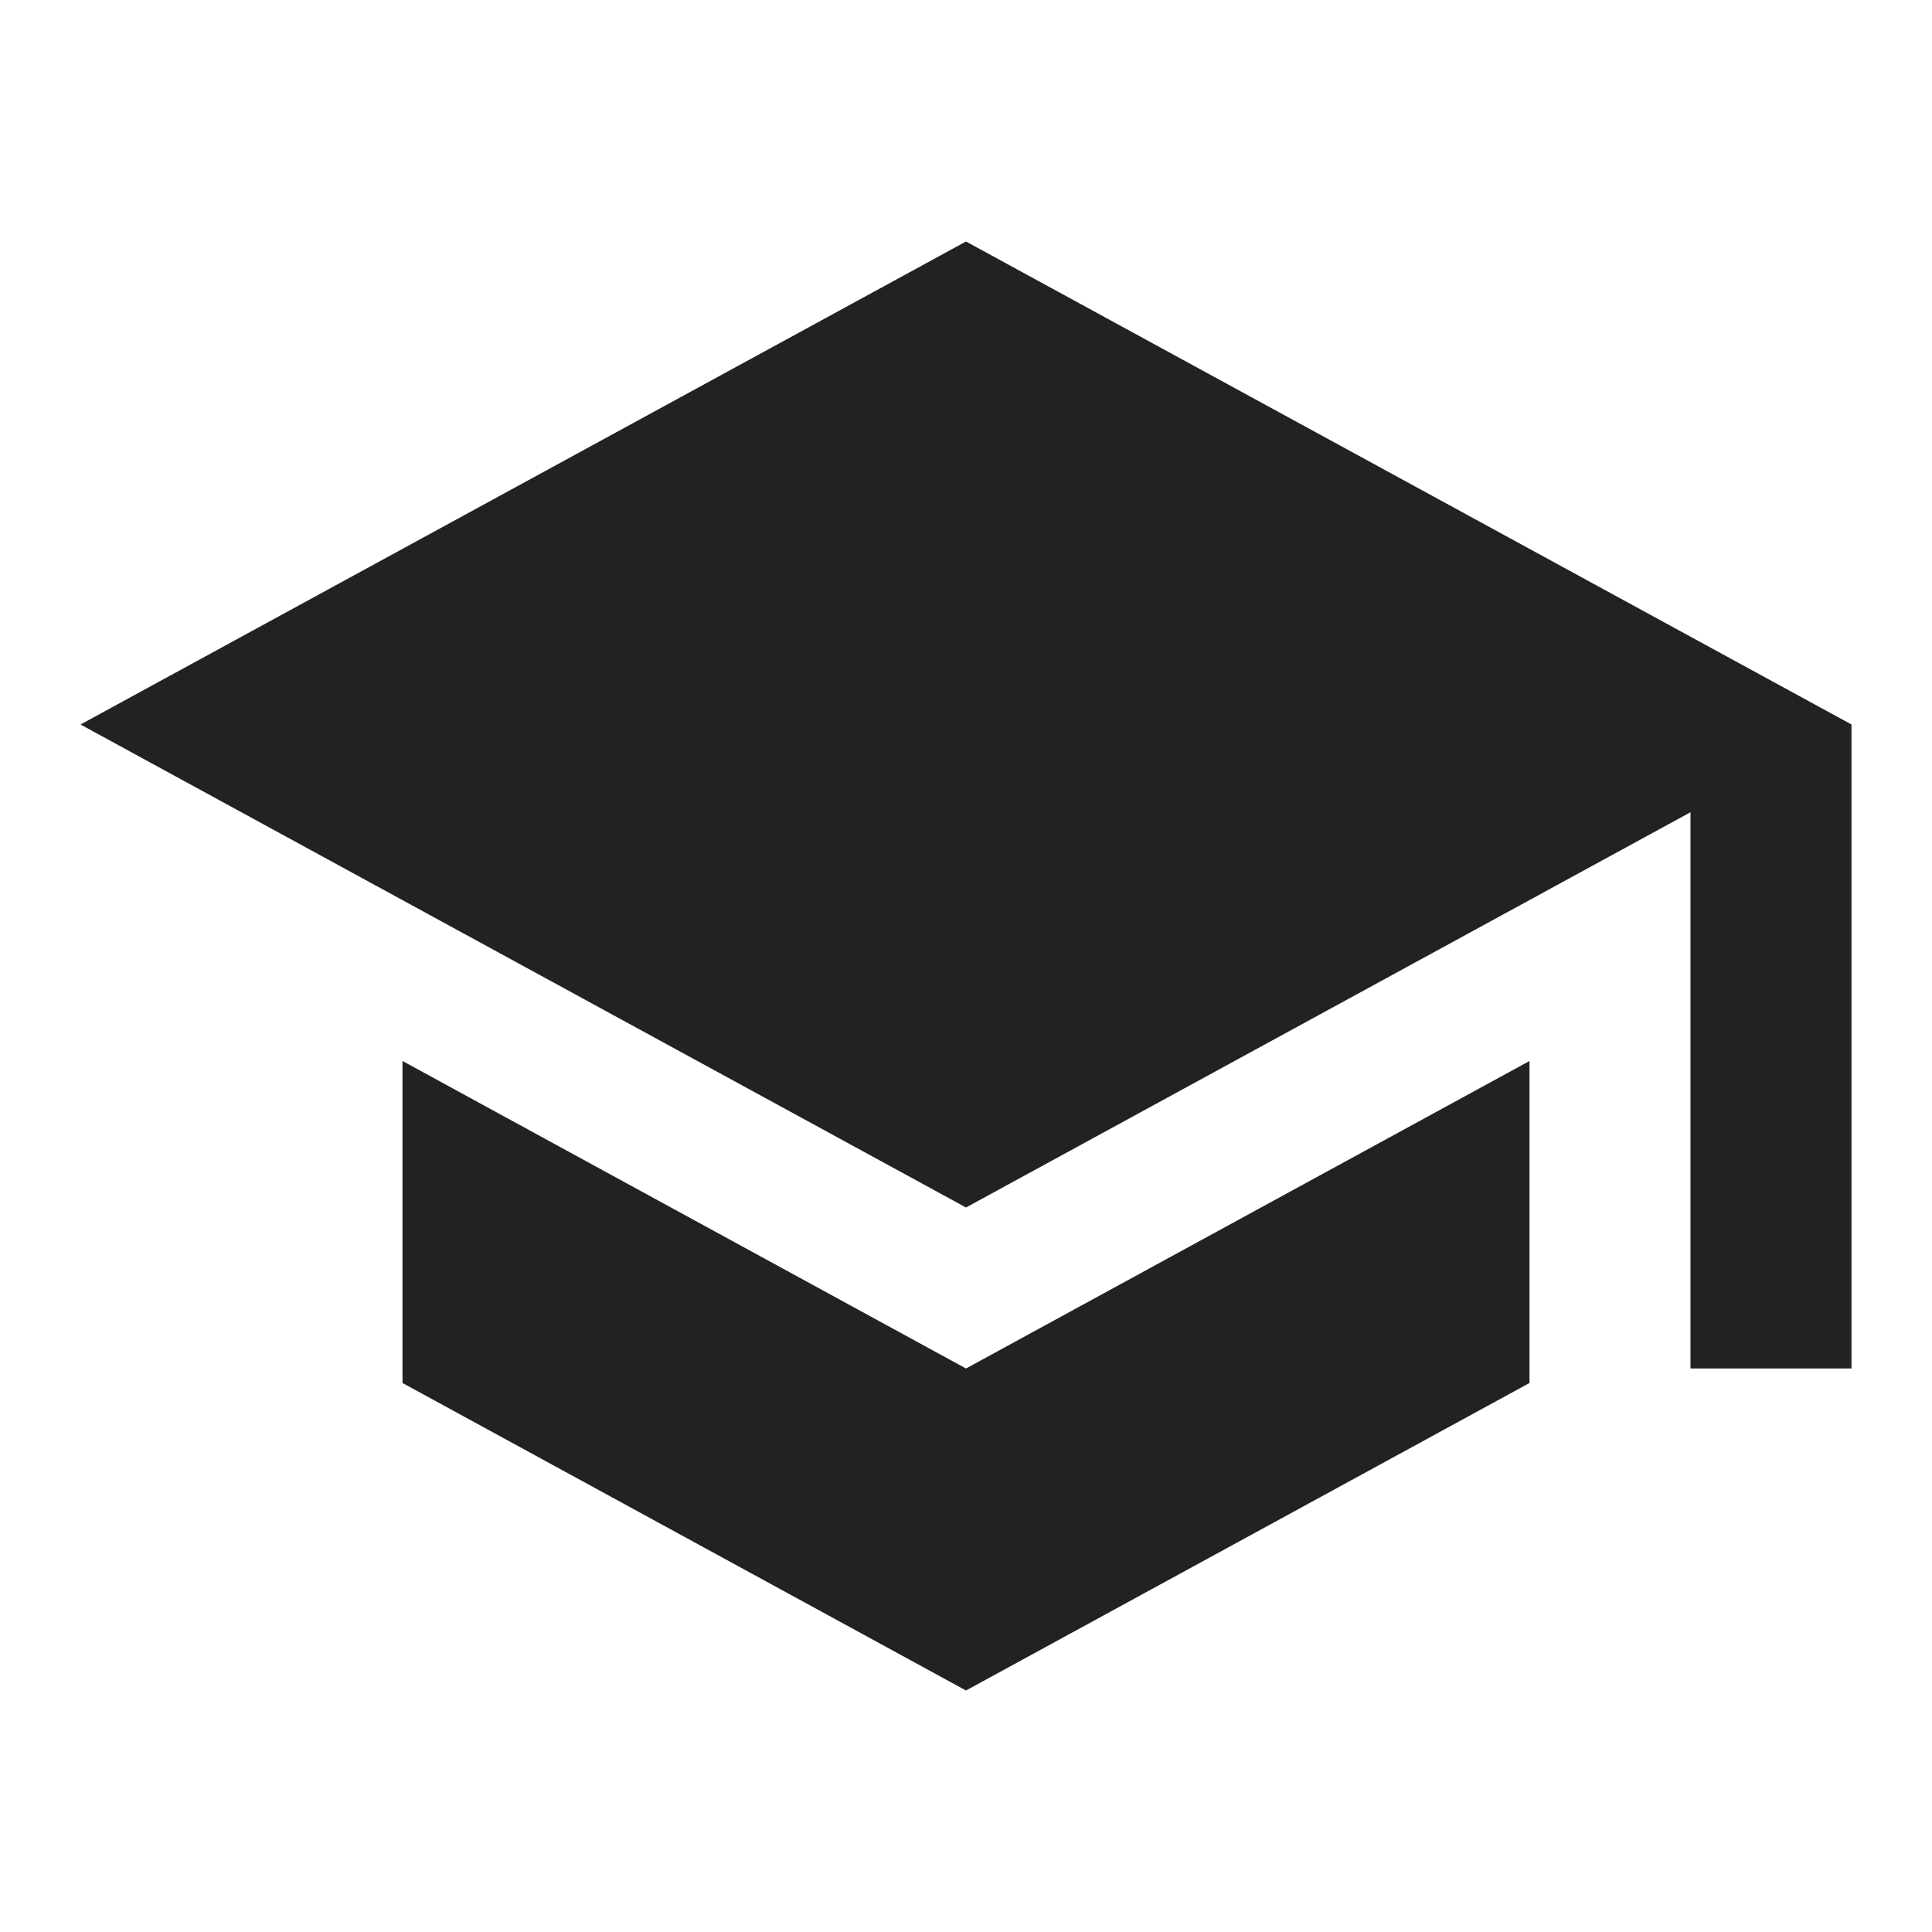
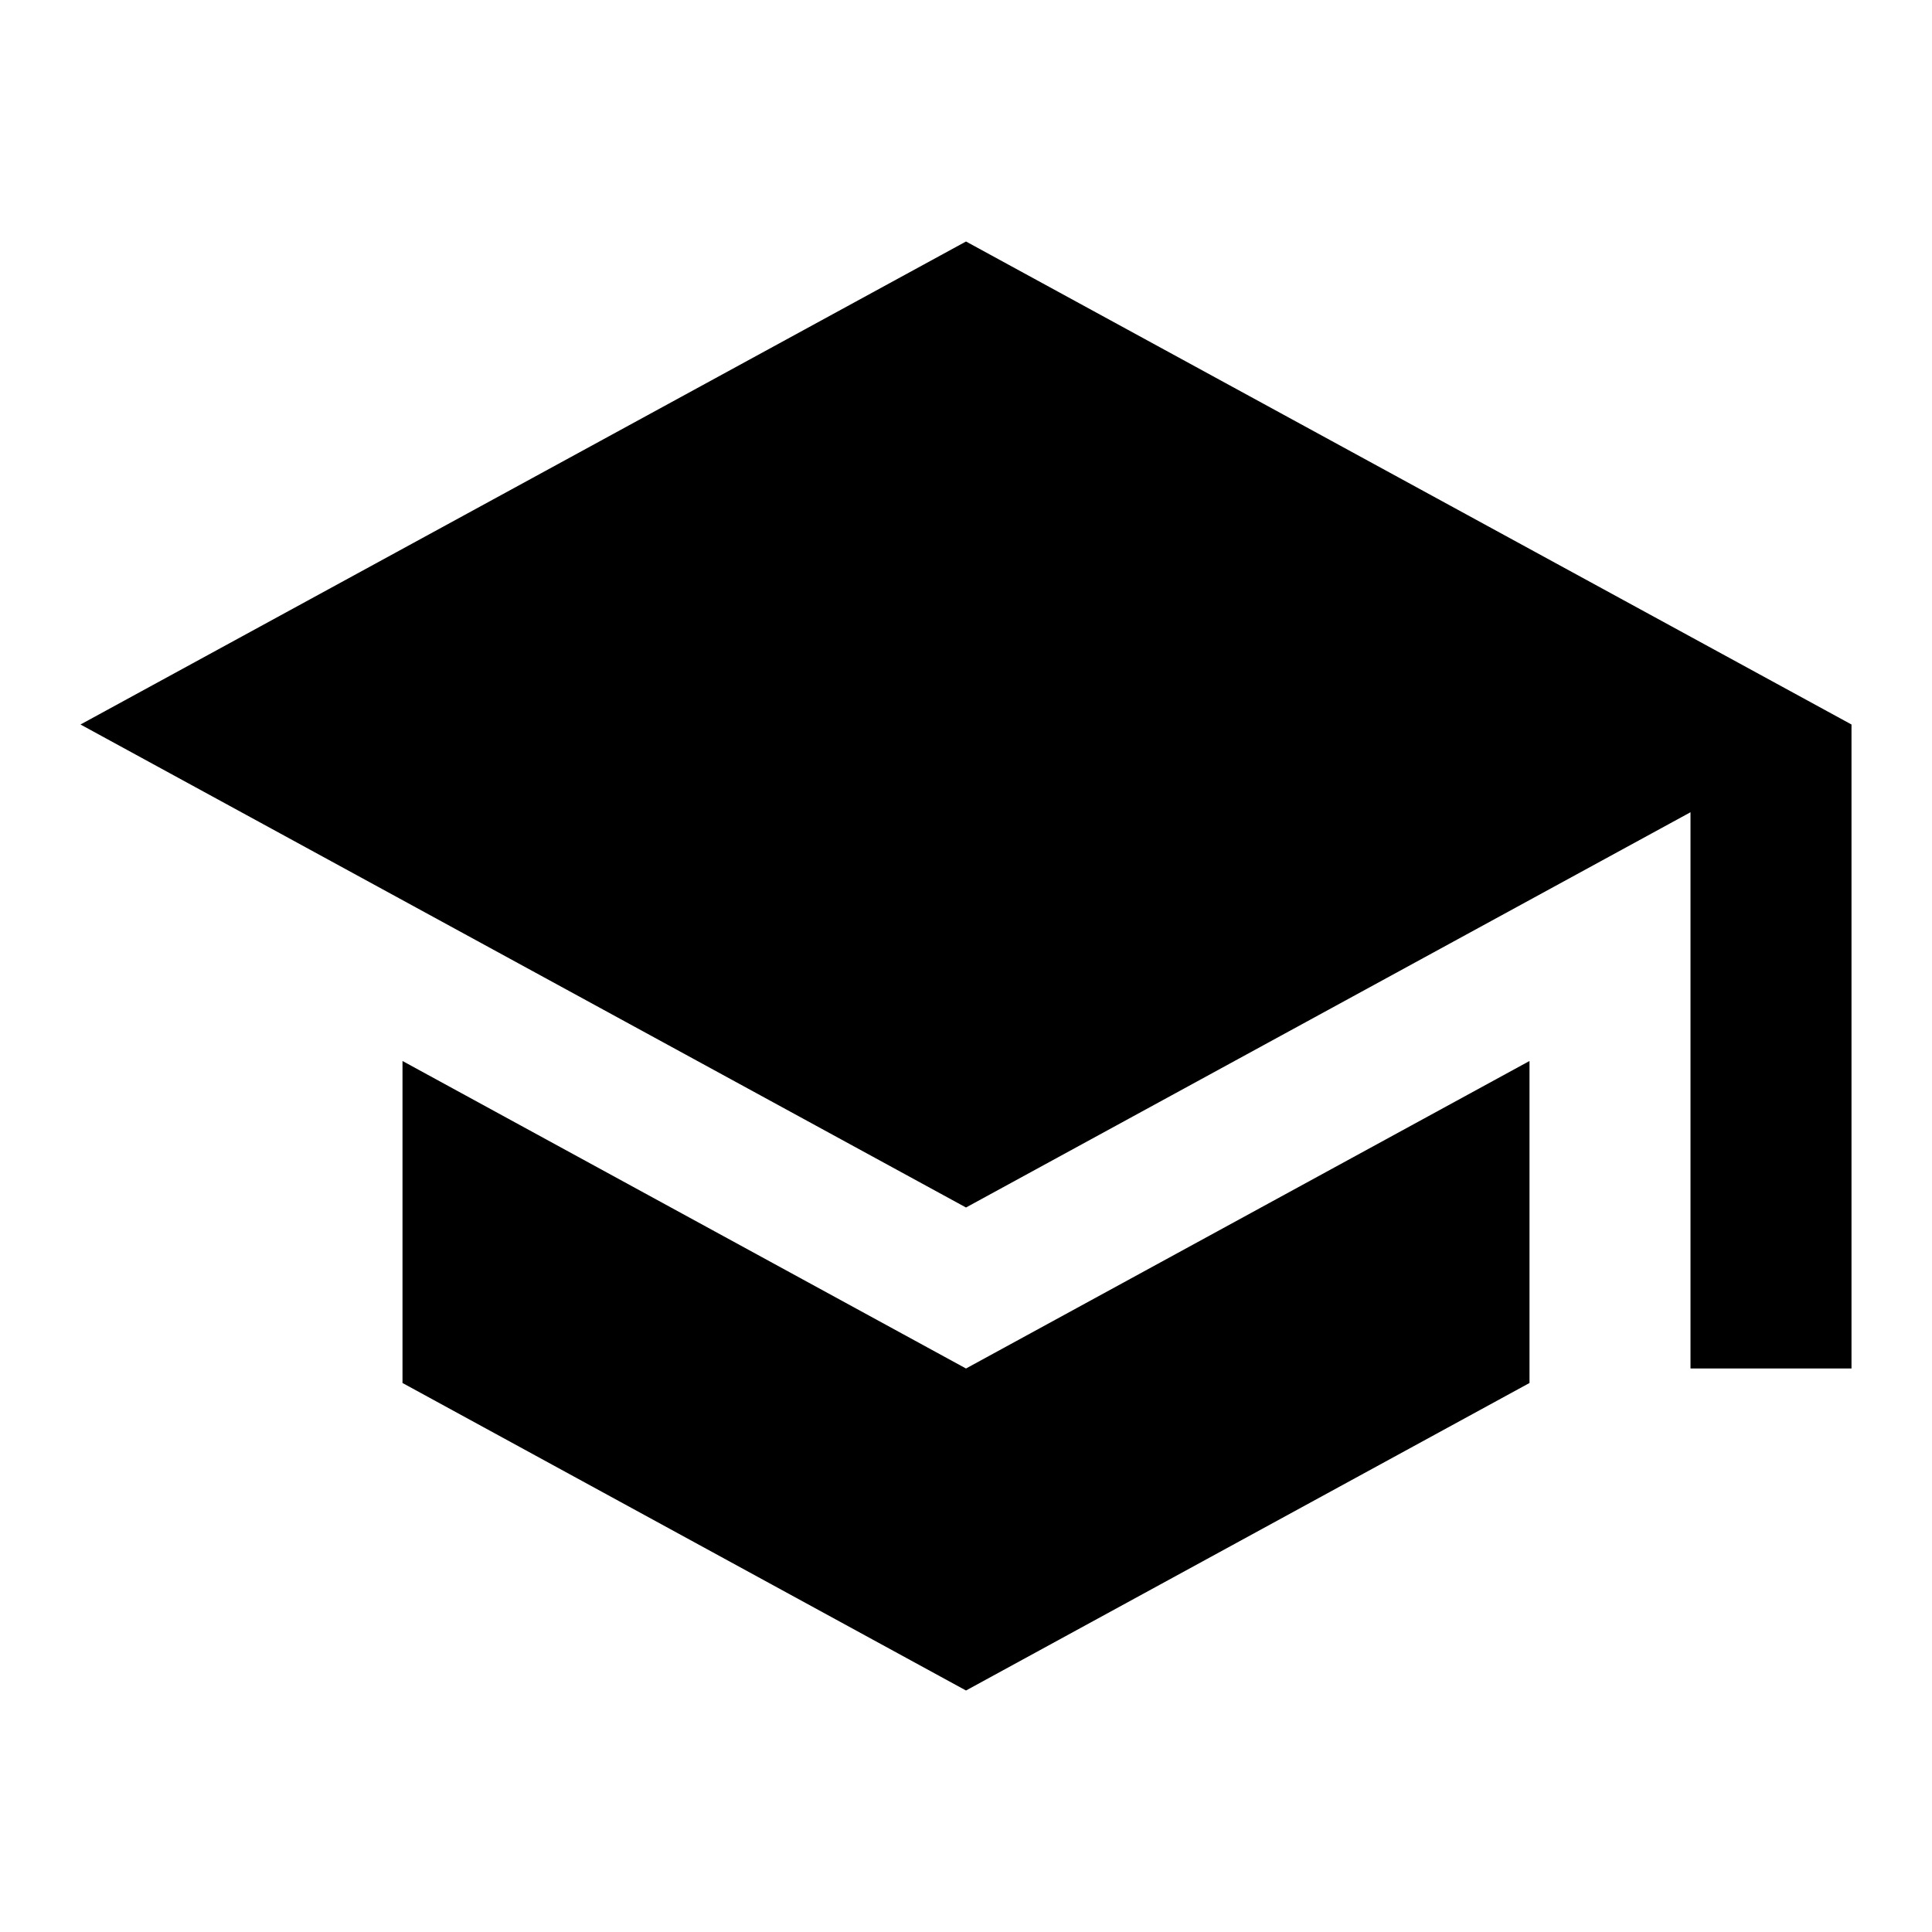
- <svg xmlns="http://www.w3.org/2000/svg" height="24px" viewBox="0 0 24 24" width="24px" fill="#222222">
+ <svg xmlns="http://www.w3.org/2000/svg" height="24px" viewBox="0 0 24 24" width="24px">
  <path d="M0 0h24v24H0z" fill="none" />
  <path d="M5 13.18v4L12 21l7-3.82v-4L12 17l-7-3.82zM12 3 1 9l11 6 9-4.91V17h2V9L12 3z" />
</svg>
